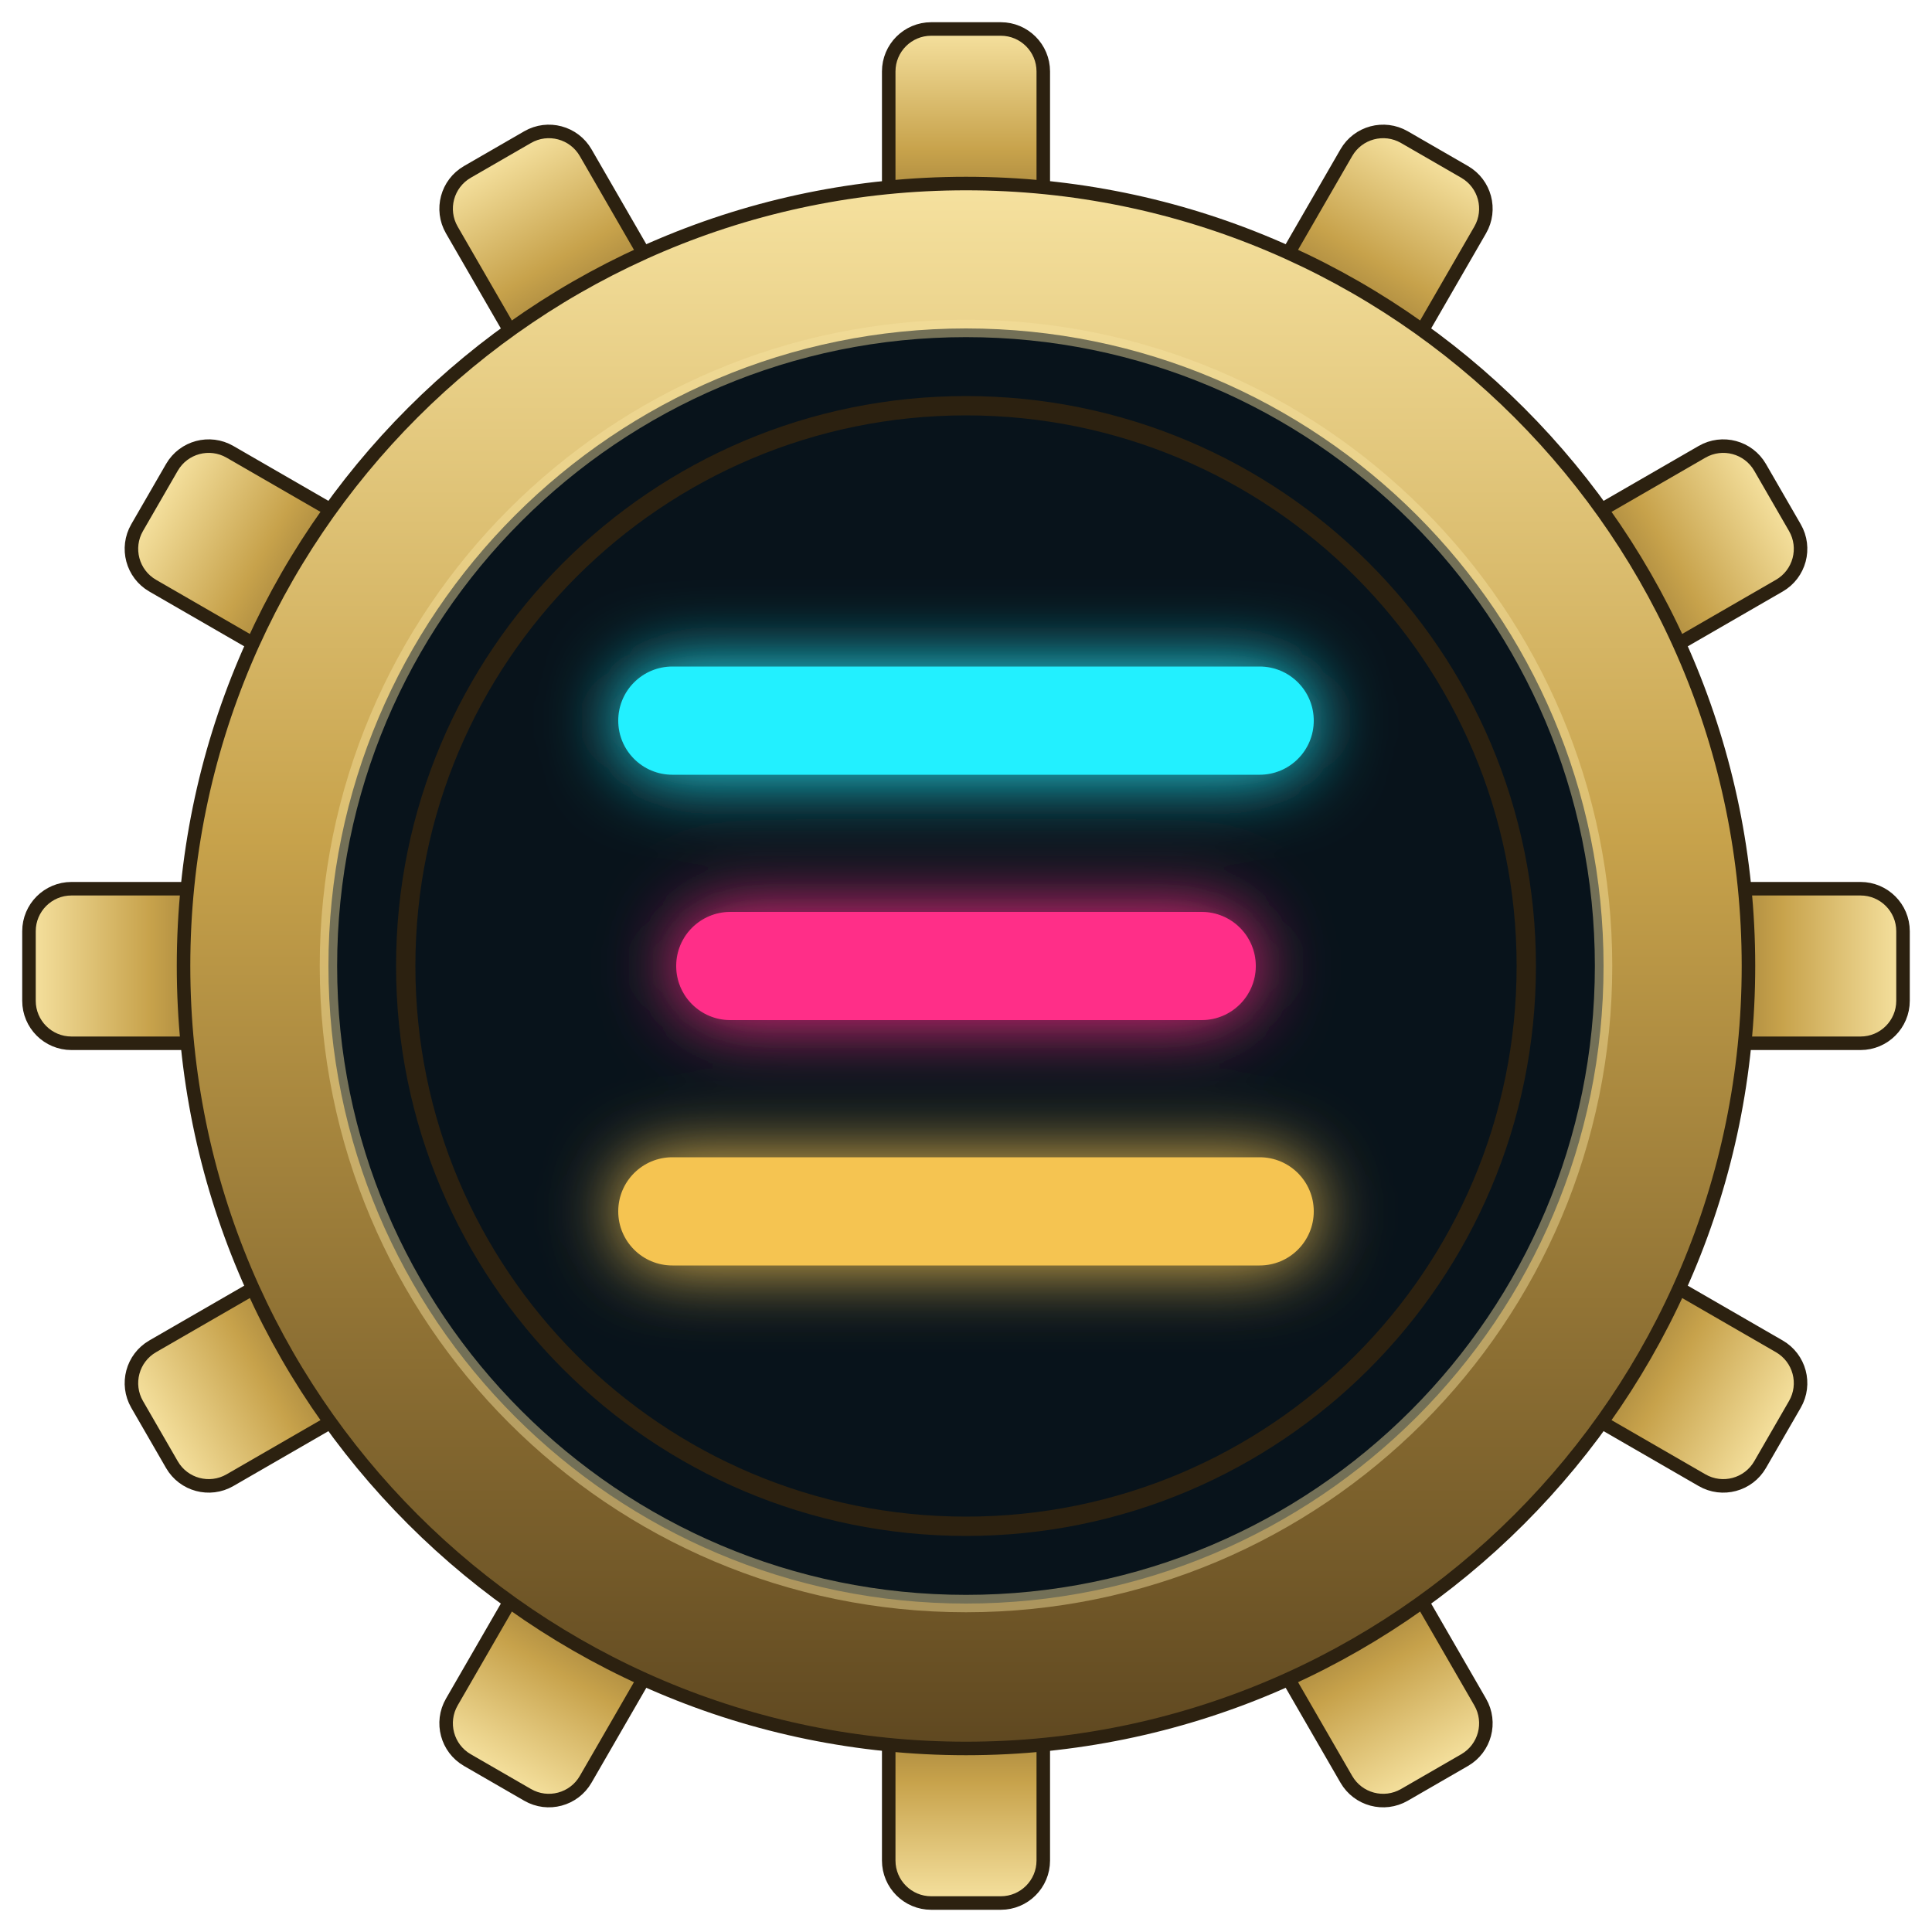
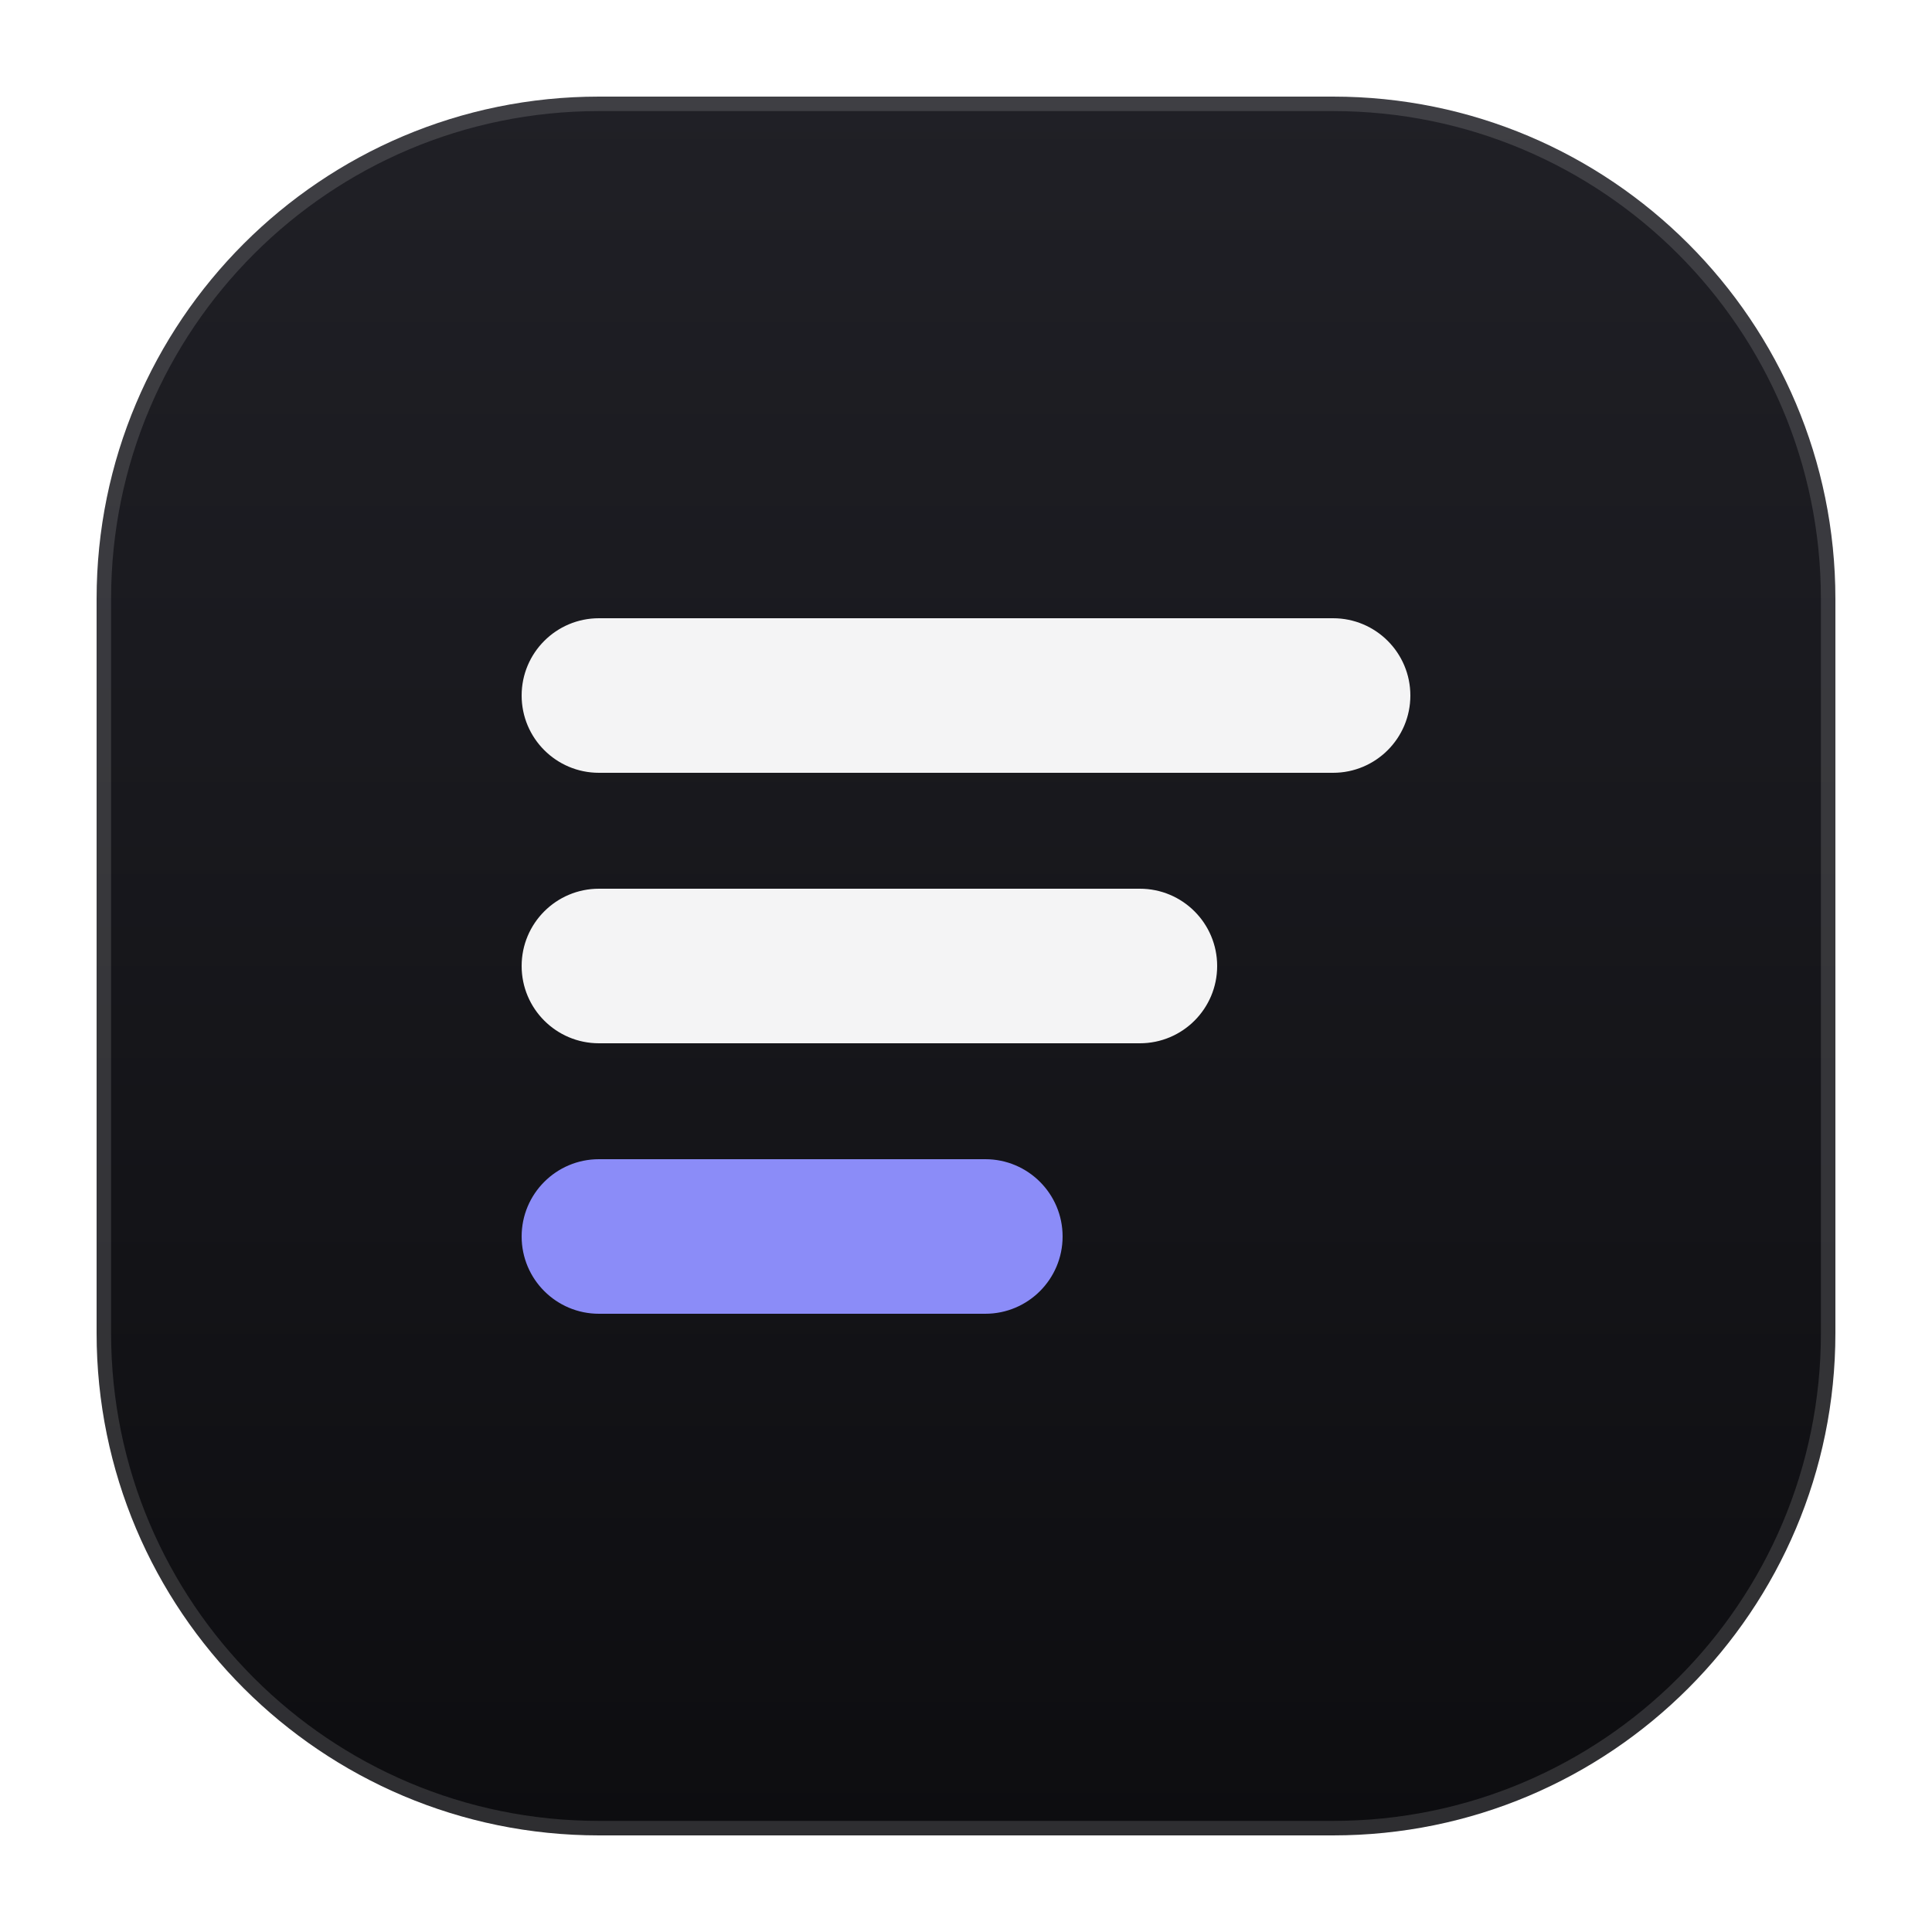
<svg xmlns="http://www.w3.org/2000/svg" viewBox="0 0 100 100">
  <defs>
-     <linearGradient id="fbr" x1="0" y1="0" x2="0" y2="1">
-       <stop offset="0" stop-color="#F6E2A0" />
-       <stop offset=".42" stop-color="#C7A24B" />
-       <stop offset="1" stop-color="#5E4720" />
+     <linearGradient id="lg" x1="0" y1="0" x2="0" y2="1">
+       <stop offset="0" stop-color="#202026" />
+       <stop offset="1" stop-color="#0d0d10" />
    </linearGradient>
-     <filter id="fng" x="-60%" y="-60%" width="220%" height="220%">
-       <feGaussianBlur stdDeviation="1.9" result="b" />
-       <feMerge>
-         <feMergeNode in="b" />
-         <feMergeNode in="SourceGraphic" />
-       </feMerge>
-     </filter>
  </defs>
-   <g fill="url(#fbr)" stroke="#2c2110" stroke-width="0.7">
-     <rect x="46" y="1.5" width="8" height="15" rx="2.2" transform="rotate(0 50 50)" />
-     <rect x="46" y="1.5" width="8" height="15" rx="2.2" transform="rotate(30 50 50)" />
-     <rect x="46" y="1.5" width="8" height="15" rx="2.2" transform="rotate(60 50 50)" />
-     <rect x="46" y="1.5" width="8" height="15" rx="2.2" transform="rotate(90 50 50)" />
-     <rect x="46" y="1.5" width="8" height="15" rx="2.2" transform="rotate(120 50 50)" />
-     <rect x="46" y="1.5" width="8" height="15" rx="2.2" transform="rotate(150 50 50)" />
-     <rect x="46" y="1.5" width="8" height="15" rx="2.2" transform="rotate(180 50 50)" />
-     <rect x="46" y="1.5" width="8" height="15" rx="2.2" transform="rotate(210 50 50)" />
-     <rect x="46" y="1.5" width="8" height="15" rx="2.2" transform="rotate(240 50 50)" />
-     <rect x="46" y="1.5" width="8" height="15" rx="2.2" transform="rotate(270 50 50)" />
-     <rect x="46" y="1.5" width="8" height="15" rx="2.2" transform="rotate(300 50 50)" />
-     <rect x="46" y="1.5" width="8" height="15" rx="2.2" transform="rotate(330 50 50)" />
-     <circle cx="50" cy="50" r="40.5" />
-   </g>
-   <circle cx="50" cy="50" r="33" fill="#08131b" />
-   <circle cx="50" cy="50" r="33" fill="none" stroke="#F6E2A0" stroke-width="0.9" opacity=".45" />
-   <circle cx="50" cy="50" r="29" fill="none" stroke="#2c2110" stroke-width="1" />
-   <g filter="url(#fng)">
-     <rect x="32" y="34.5" width="36" height="5.6" rx="2.8" fill="#21F0FF" />
-     <rect x="35" y="47.2" width="30" height="5.6" rx="2.8" fill="#FF2E88" />
-     <rect x="32" y="59.9" width="36" height="5.6" rx="2.8" fill="#F5C451" />
-   </g>
+   <rect x="5" y="5" width="90" height="90" rx="26" fill="url(#lg)" stroke="rgba(255,255,255,.14)" stroke-width="1.5" />
+   <rect x="27" y="32" width="46" height="8" rx="4" fill="#F4F4F5" />
+   <rect x="27" y="46" width="36" height="8" rx="4" fill="#F4F4F5" />
+   <rect x="27" y="60" width="28" height="8" rx="4" fill="#8B8CF8" />
</svg>
